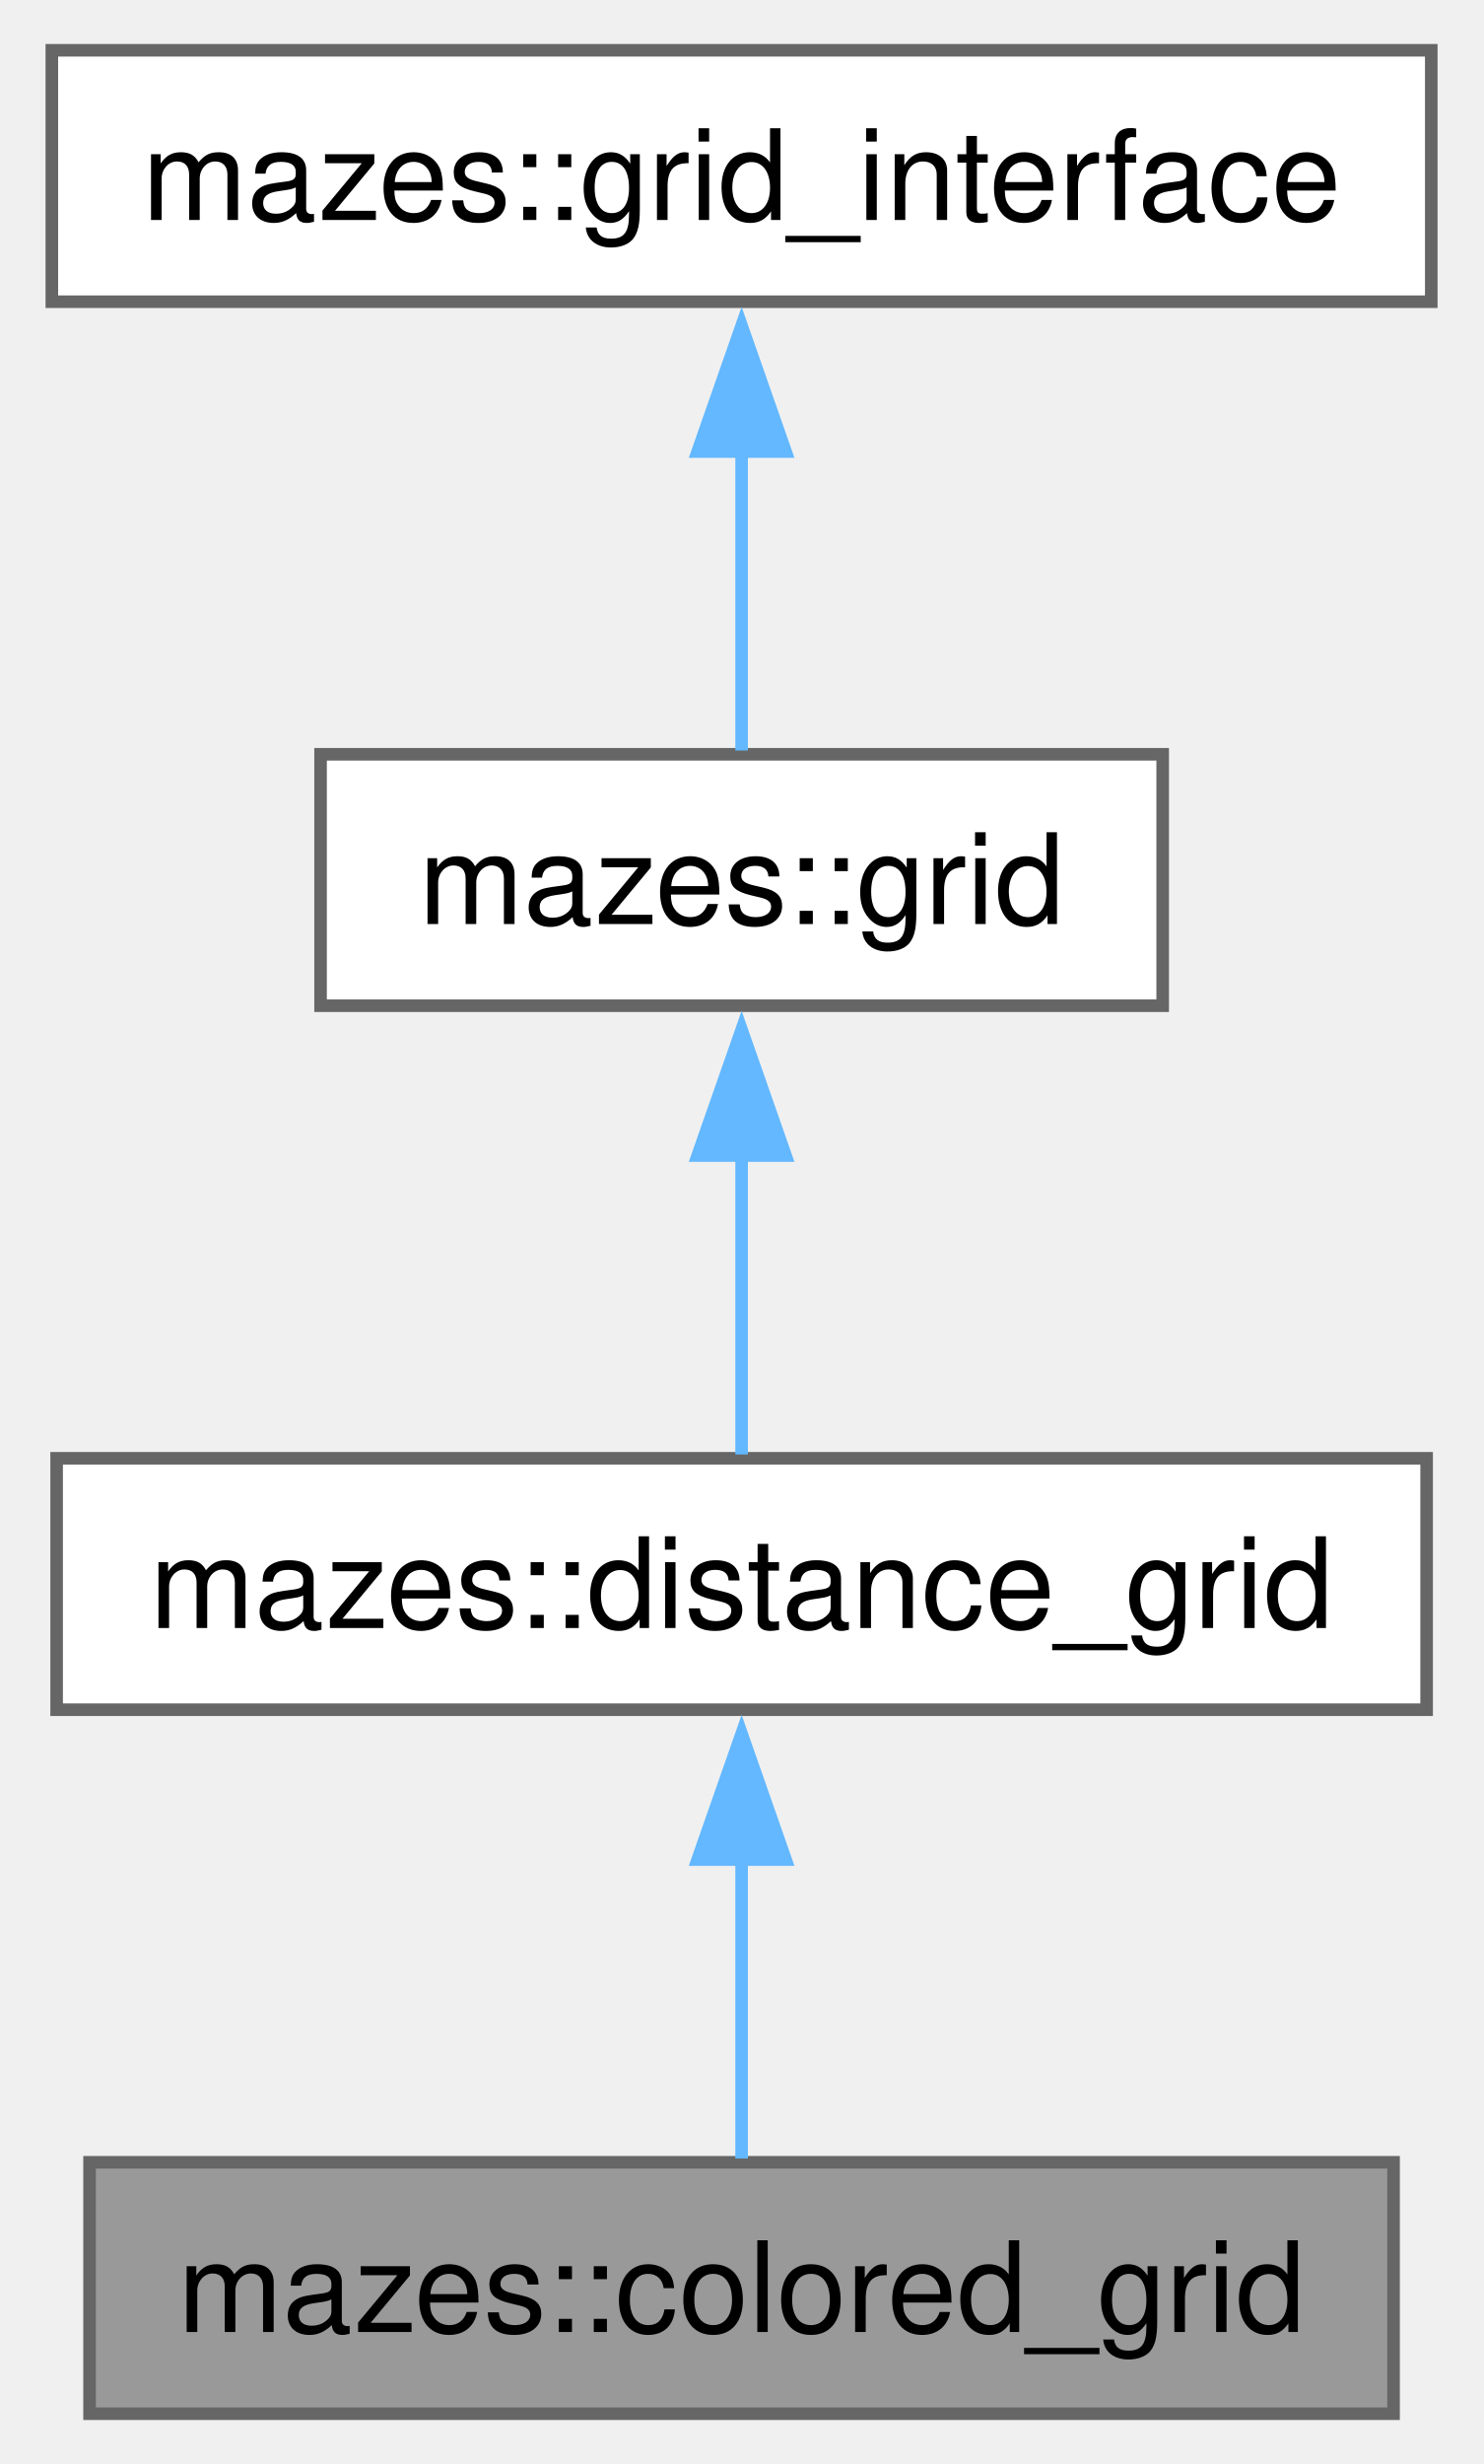
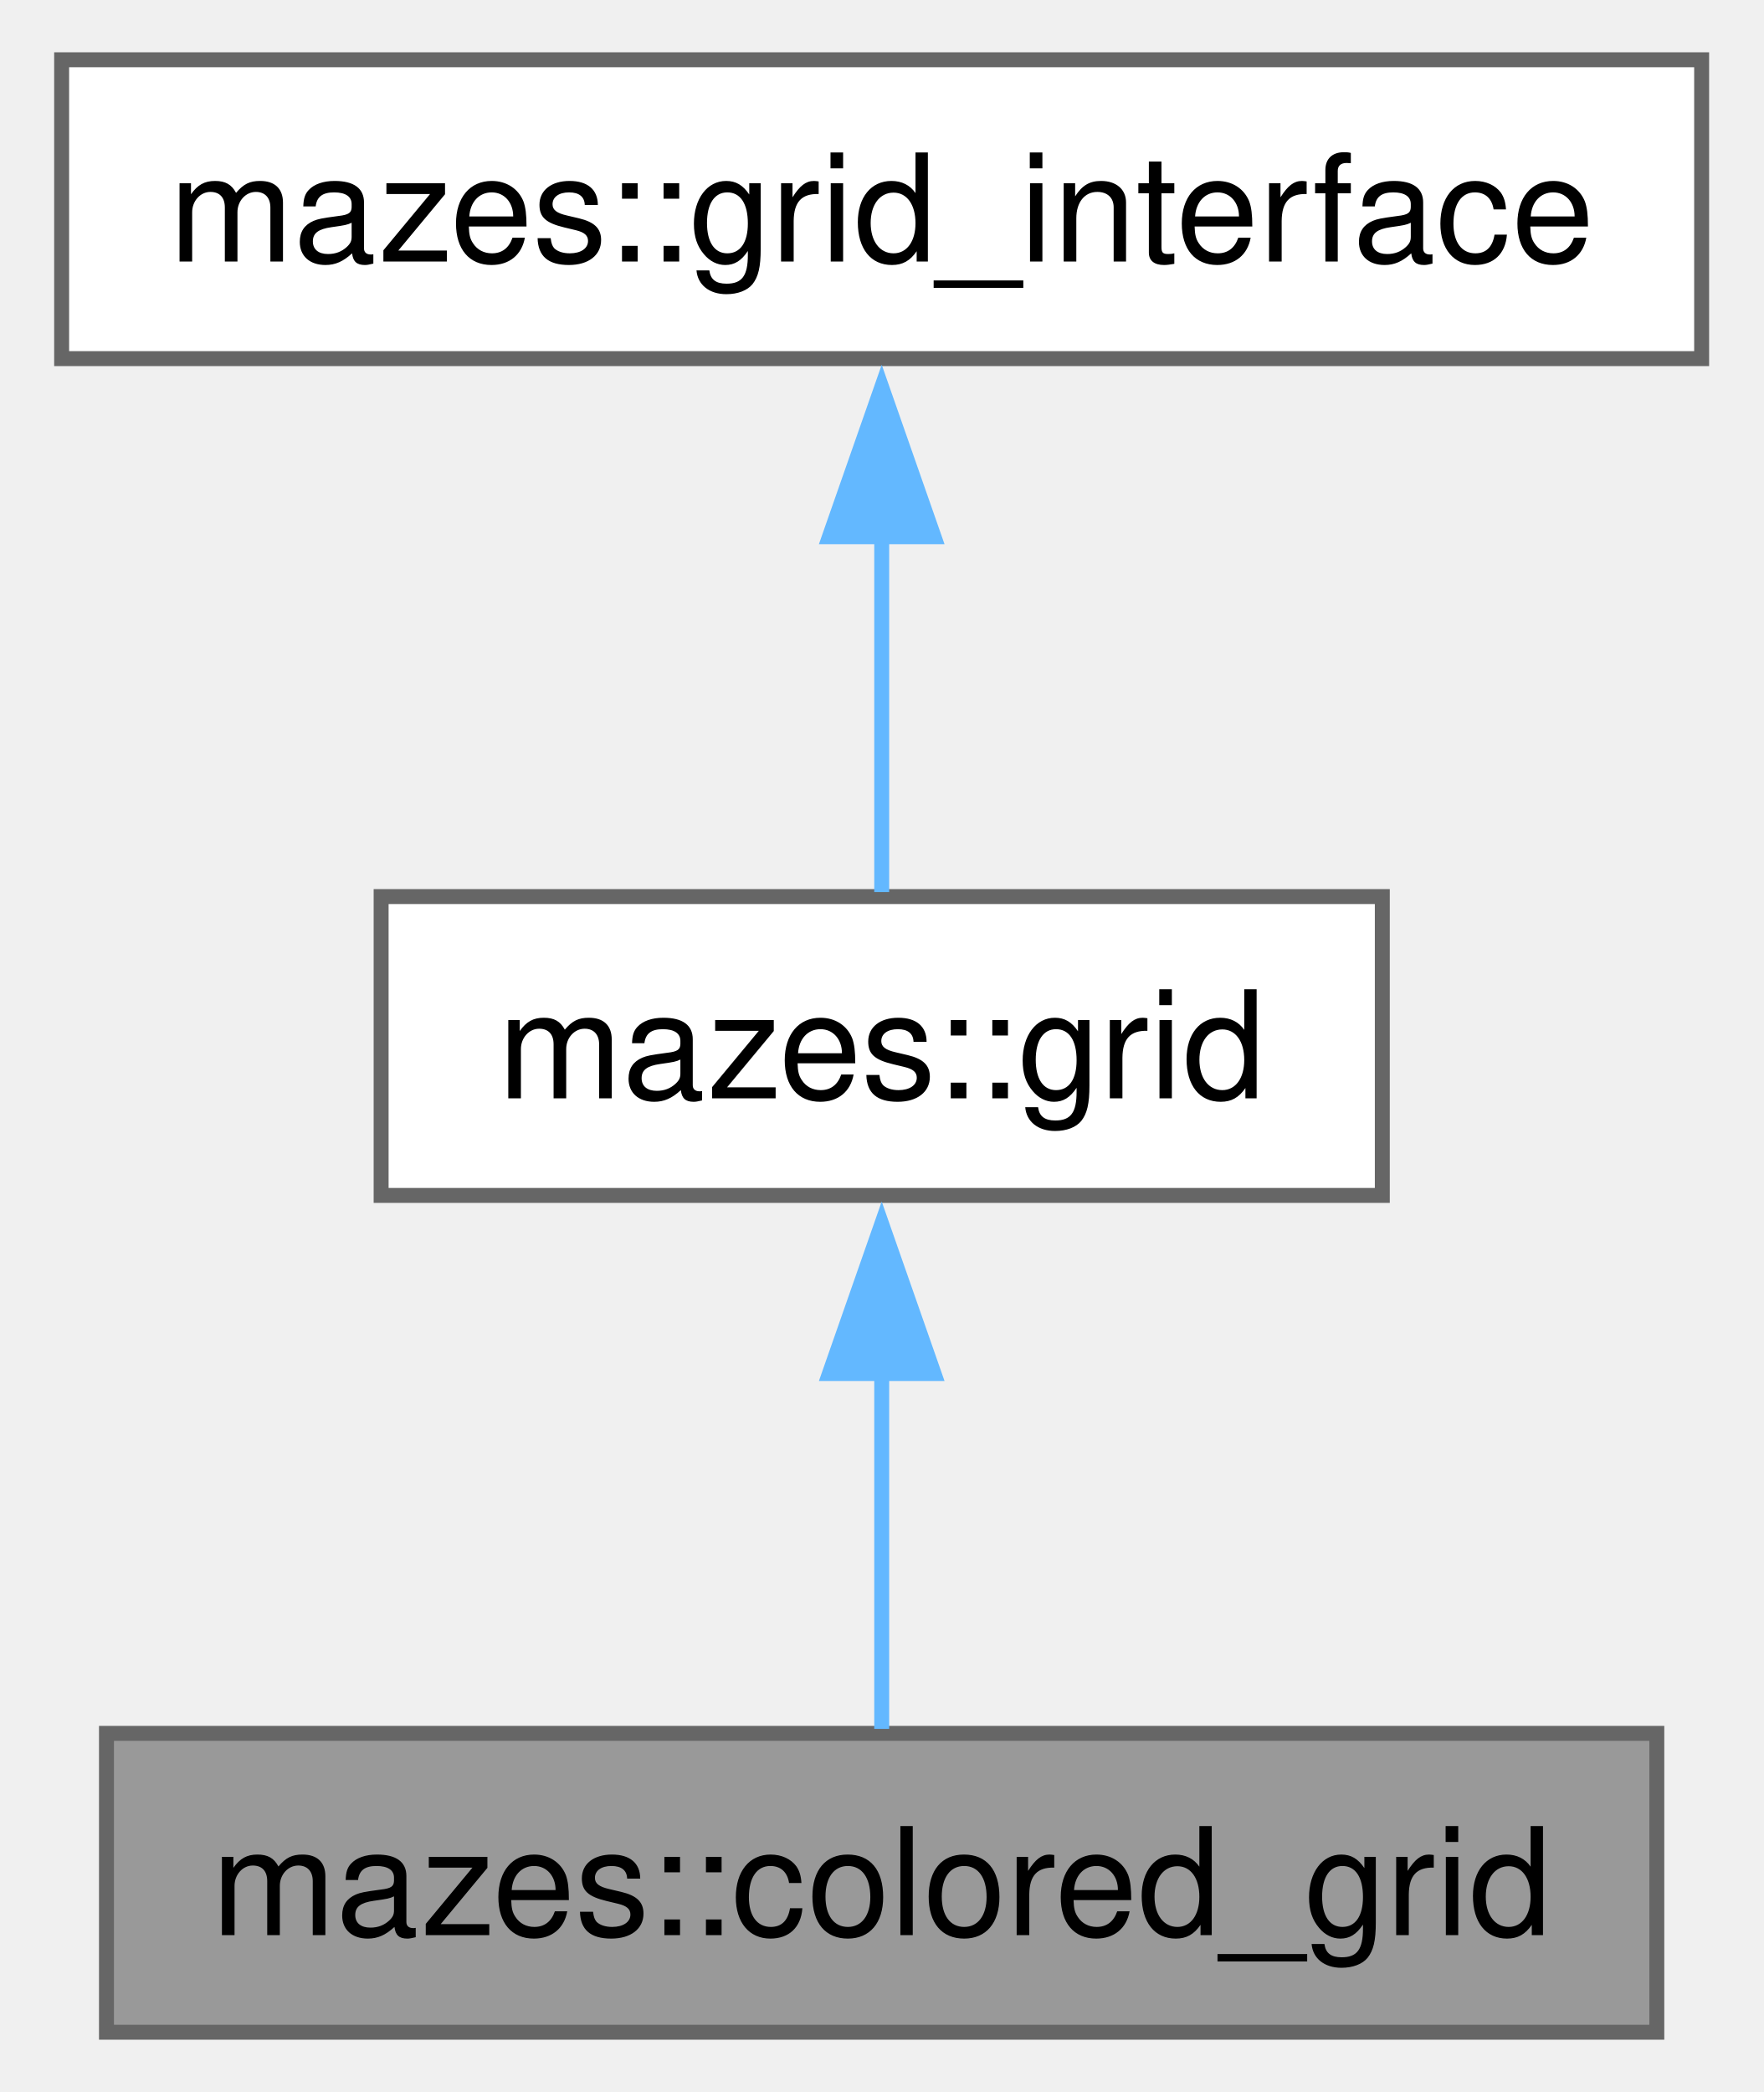
- <svg xmlns="http://www.w3.org/2000/svg" xmlns:xlink="http://www.w3.org/1999/xlink" width="118pt" height="196pt" viewBox="0.00 0.00 117.75 196.00">
-   <g id="graph0" class="graph" transform="scale(1 1) rotate(0) translate(4 192)">
+ <svg xmlns="http://www.w3.org/2000/svg" xmlns:xlink="http://www.w3.org/1999/xlink" width="118pt" height="140pt" viewBox="0.00 0.00 117.75 140.00">
+   <g id="graph0" class="graph" transform="scale(1 1) rotate(0) translate(4 136)">
    <g id="Node000001" class="node">
      <g id="a_Node000001">
        <a xlink:title="Extension of the grid class to include color information.">
          <polygon fill="#999999" stroke="#666666" points="106.75,-20 3,-20 3,0 106.75,0 106.75,-20" />
          <text text-anchor="middle" x="54.88" y="-6.5" font-family="Helvetica,sans-Serif" font-size="10.00">mazes::colored_grid</text>
        </a>
      </g>
    </g>
    <g id="Node000002" class="node">
      <g id="a_Node000002">
-         <a xlink:href="classmazes_1_1distance__grid.html" target="_top" xlink:title="A grid that can calculate distances between cells.">
-           <polygon fill="white" stroke="#666666" points="109.38,-76 0.38,-76 0.38,-56 109.38,-56 109.38,-76" />
-           <text text-anchor="middle" x="54.88" y="-62.5" font-family="Helvetica,sans-Serif" font-size="10.00">mazes::distance_grid</text>
+         <a xlink:href="classmazes_1_1grid.html" target="_top" xlink:title="General purpose grid class for 2D maze generation.">
+           <polygon fill="white" stroke="#666666" points="88.38,-76 21.38,-76 21.38,-56 88.38,-56 88.38,-76" />
+           <text text-anchor="middle" x="54.88" y="-62.5" font-family="Helvetica,sans-Serif" font-size="10.00">mazes::grid</text>
        </a>
      </g>
    </g>
    <g id="edge1_Node000001_Node000002" class="edge">
      <g id="a_edge1_Node000001_Node000002">
        <a xlink:title=" ">
          <path fill="none" stroke="#63b8ff" d="M54.88,-44.13C54.88,-35.9 54.88,-26.85 54.88,-20.3" />
          <polygon fill="#63b8ff" stroke="#63b8ff" points="51.38,-44.08 54.88,-54.08 58.38,-44.08 51.38,-44.08" />
        </a>
      </g>
    </g>
    <g id="Node000003" class="node">
      <g id="a_Node000003">
-         <a xlink:href="classmazes_1_1grid.html" target="_top" xlink:title="General purpose grid class for maze generation.">
-           <polygon fill="white" stroke="#666666" points="88.38,-132 21.38,-132 21.38,-112 88.38,-112 88.38,-132" />
-           <text text-anchor="middle" x="54.88" y="-118.5" font-family="Helvetica,sans-Serif" font-size="10.00">mazes::grid</text>
+         <a xlink:href="classmazes_1_1grid__interface.html" target="_top" xlink:title="Interface for the grid class.">
+           <polygon fill="white" stroke="#666666" points="109.75,-132 0,-132 0,-112 109.75,-112 109.75,-132" />
+           <text text-anchor="middle" x="54.88" y="-118.5" font-family="Helvetica,sans-Serif" font-size="10.00">mazes::grid_interface</text>
        </a>
      </g>
    </g>
    <g id="edge2_Node000002_Node000003" class="edge">
      <g id="a_edge2_Node000002_Node000003">
        <a xlink:title=" ">
          <path fill="none" stroke="#63b8ff" d="M54.88,-100.13C54.88,-91.9 54.88,-82.85 54.88,-76.3" />
          <polygon fill="#63b8ff" stroke="#63b8ff" points="51.38,-100.08 54.88,-110.08 58.38,-100.08 51.38,-100.08" />
        </a>
      </g>
    </g>
-     <g id="Node000004" class="node">
-       <g id="a_Node000004">
-         <a xlink:href="classmazes_1_1grid__interface.html" target="_top" xlink:title="Interface for the grid class.">
-           <polygon fill="white" stroke="#666666" points="109.75,-188 0,-188 0,-168 109.75,-168 109.75,-188" />
-           <text text-anchor="middle" x="54.88" y="-174.5" font-family="Helvetica,sans-Serif" font-size="10.00">mazes::grid_interface</text>
-         </a>
-       </g>
-     </g>
-     <g id="edge3_Node000003_Node000004" class="edge">
-       <g id="a_edge3_Node000003_Node000004">
-         <a xlink:title=" ">
-           <path fill="none" stroke="#63b8ff" d="M54.88,-156.13C54.88,-147.9 54.88,-138.85 54.88,-132.3" />
-           <polygon fill="#63b8ff" stroke="#63b8ff" points="51.38,-156.08 54.88,-166.08 58.38,-156.08 51.38,-156.08" />
-         </a>
-       </g>
-     </g>
  </g>
</svg>
